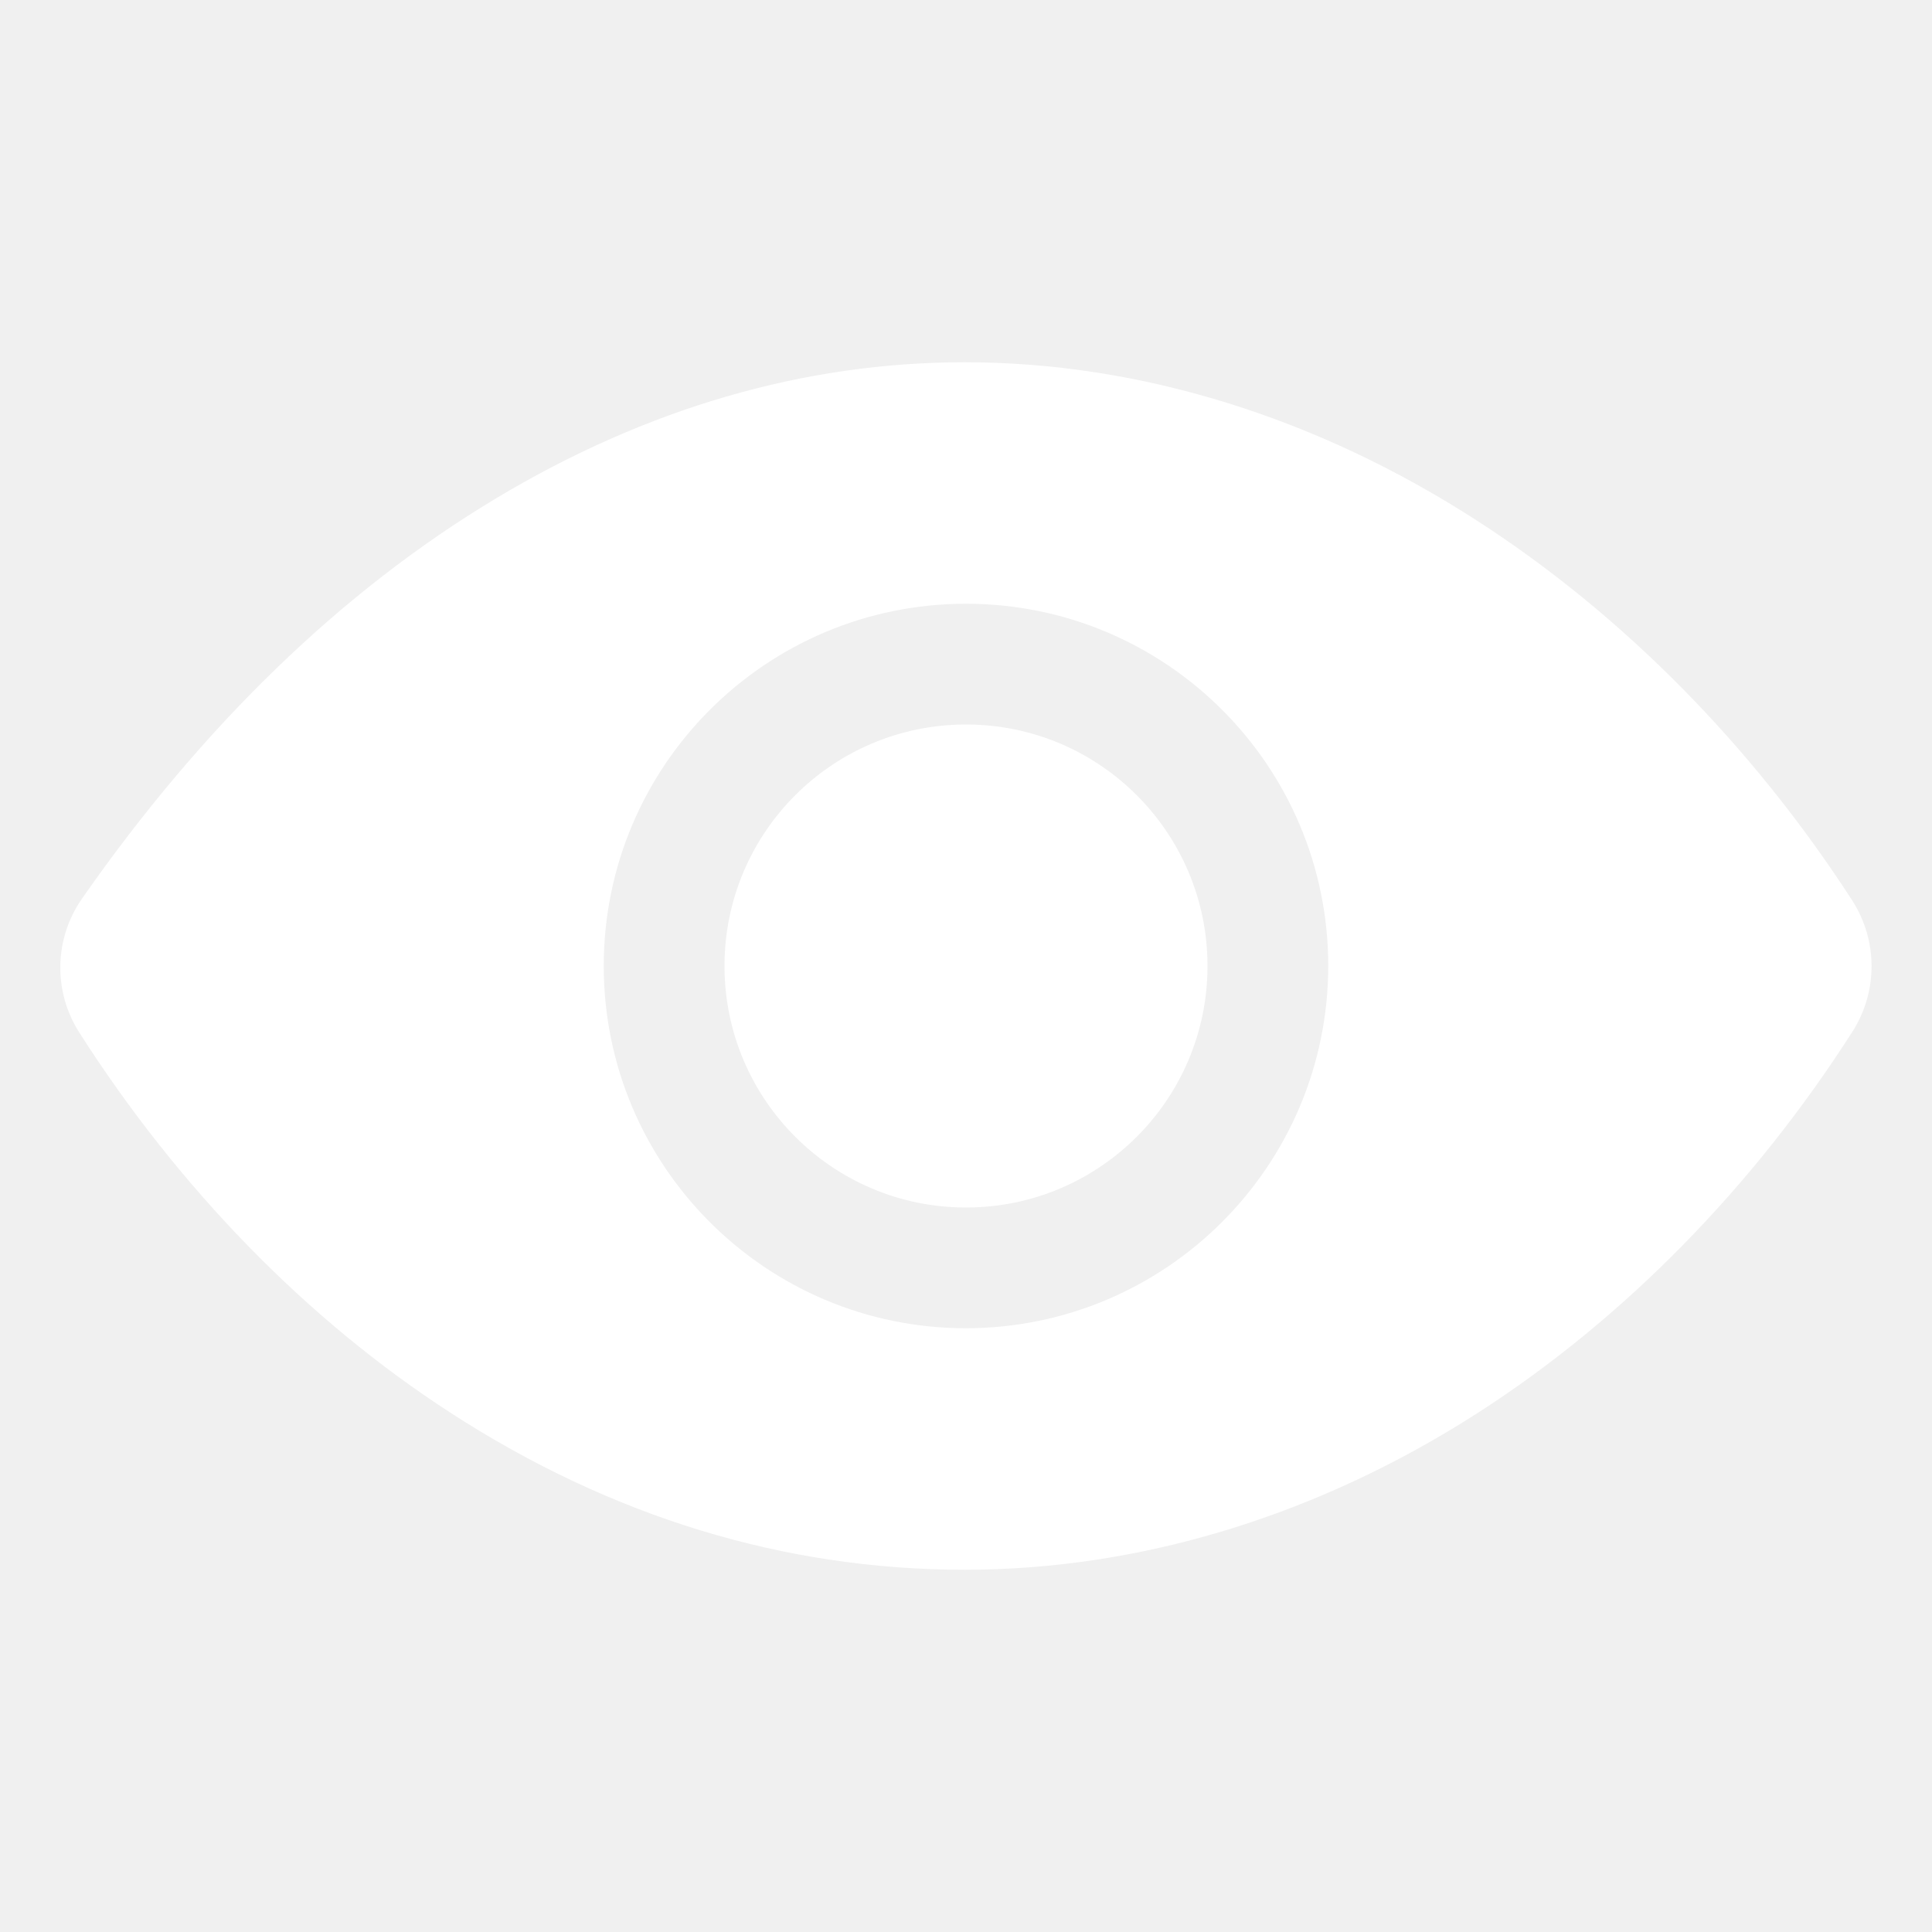
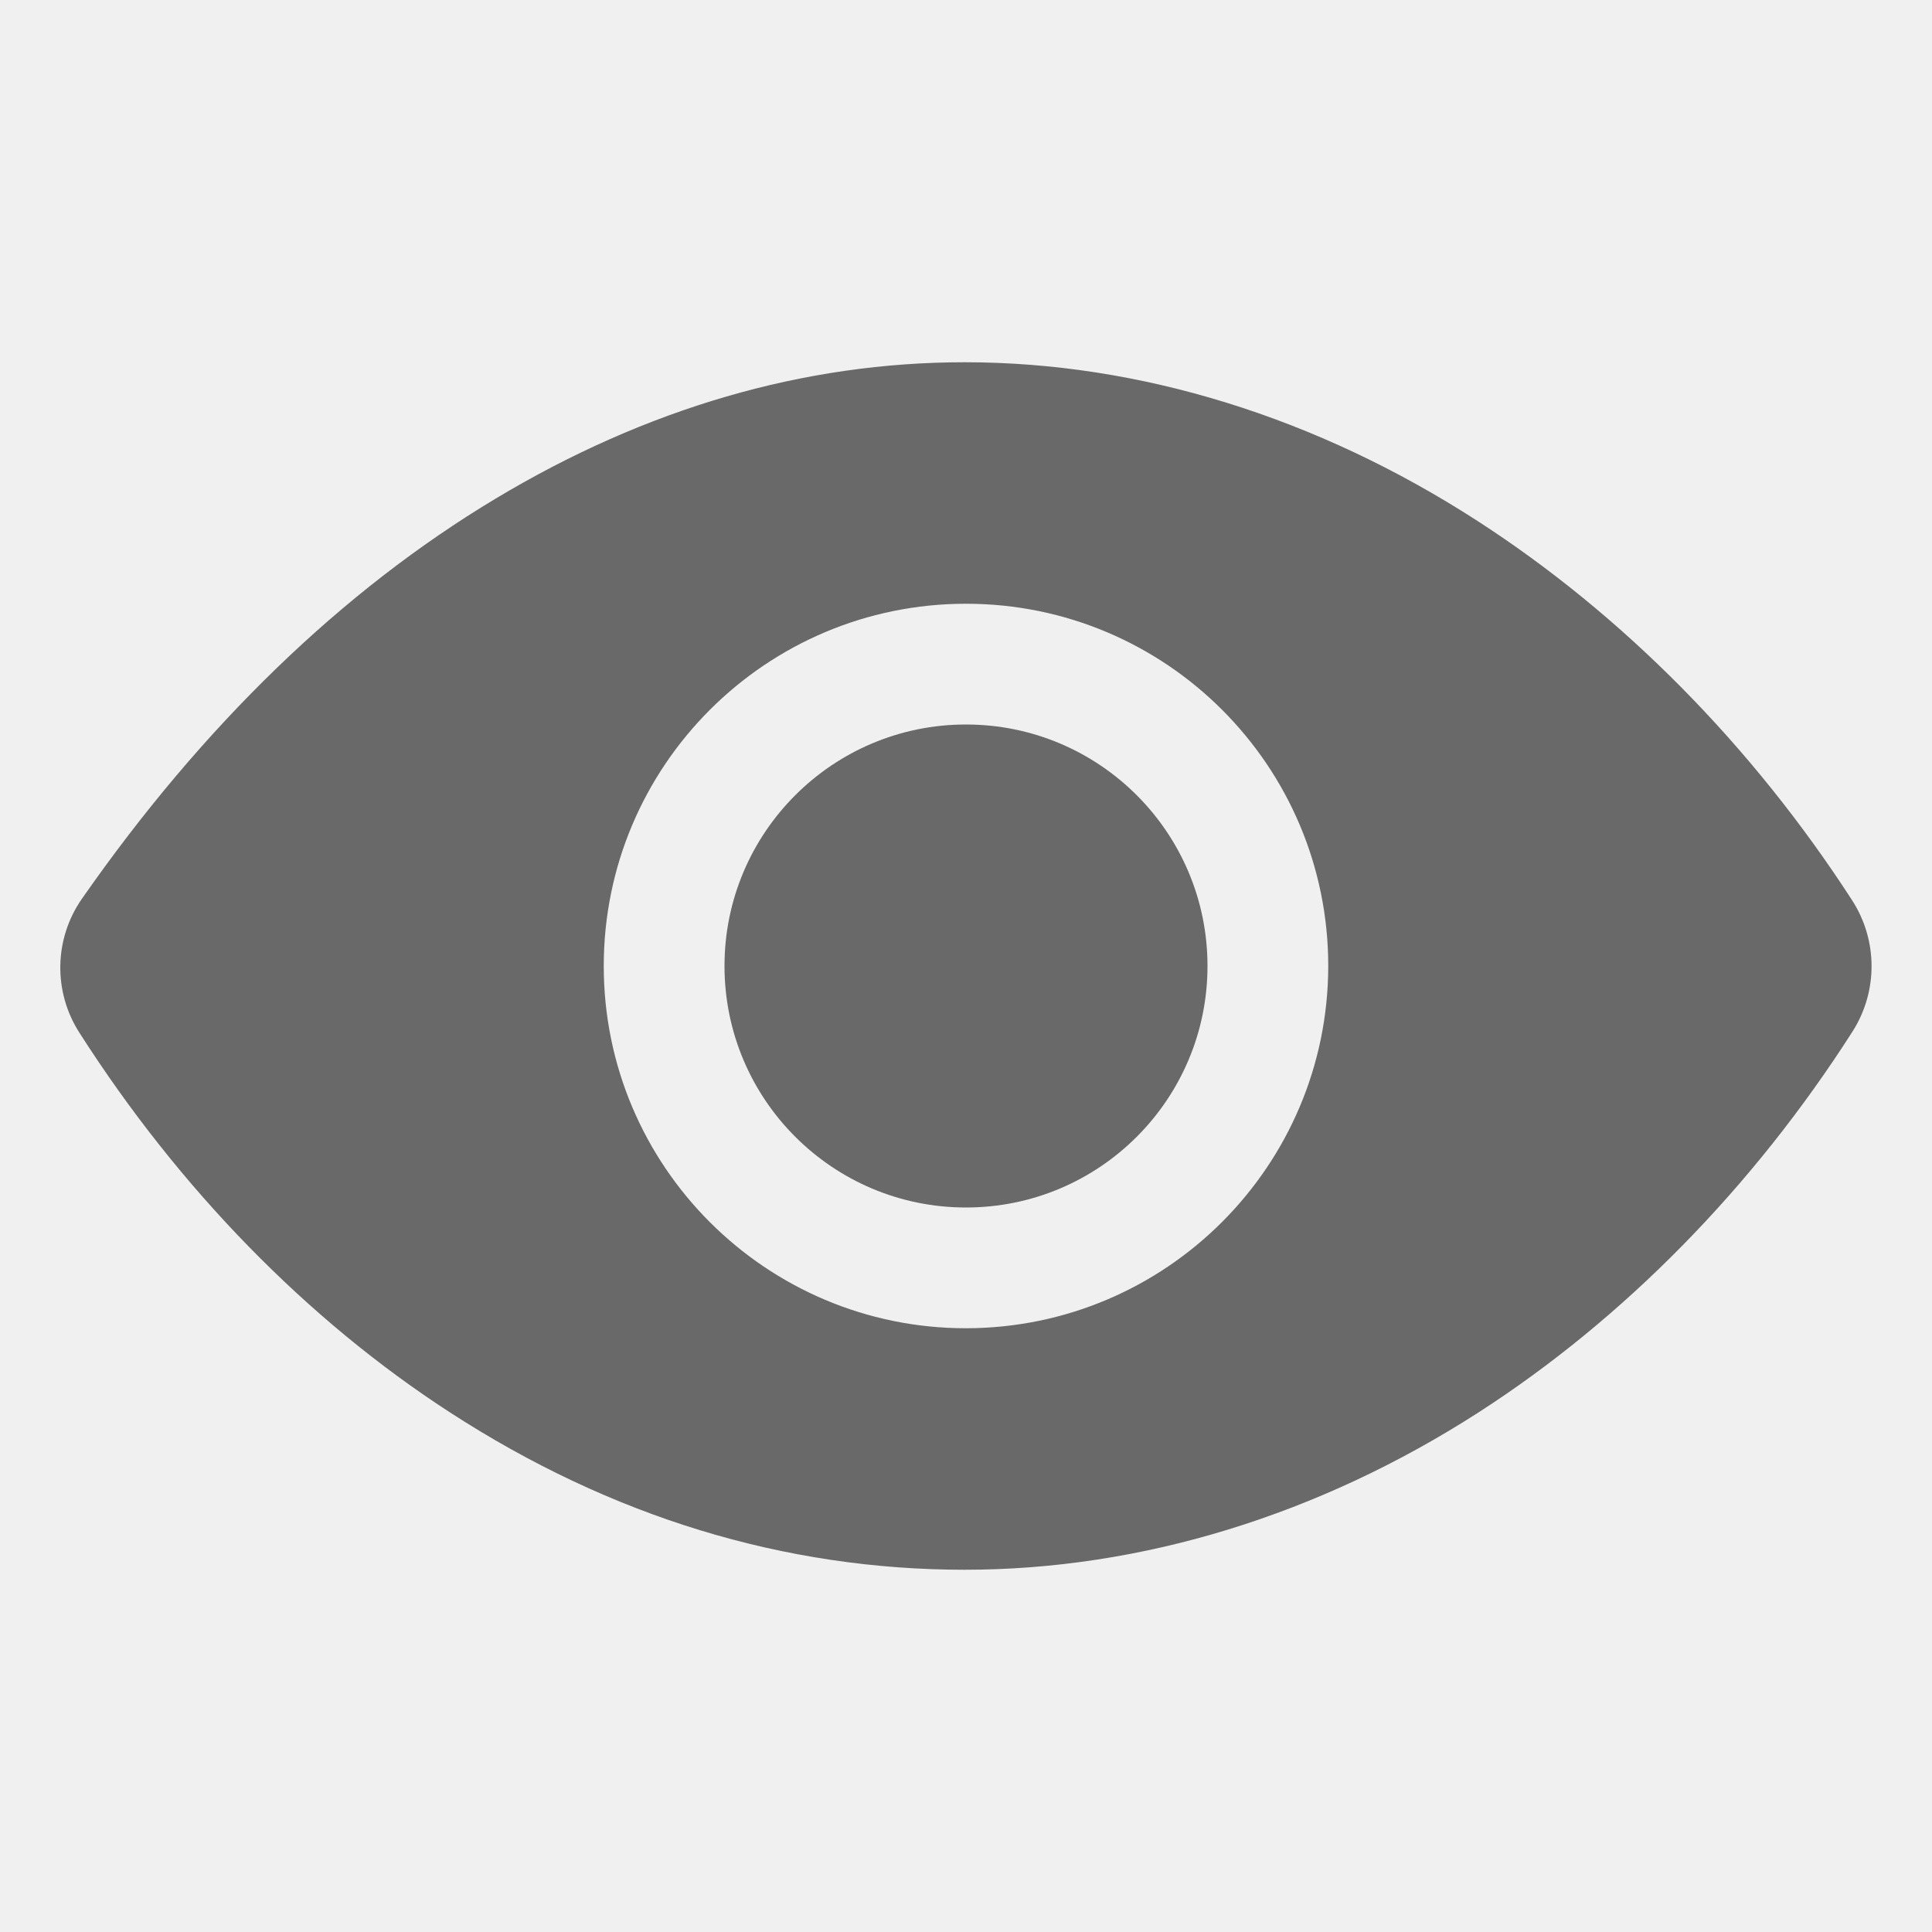
- <svg xmlns="http://www.w3.org/2000/svg" class="ionicon" viewBox="0 0 512 512" fill="white">
+ <svg xmlns="http://www.w3.org/2000/svg" class="ionicon" viewBox="0 0 512 512" fill="#696969">
  <circle cx="256" cy="256" r="64" />
  <path d="M490.84 238.6c-26.46-40.92-60.79-75.68-99.27-100.53C349 110.55 302 96 255.66 96c-42.52 0-84.33 12.15-124.27 36.11-40.73 24.43-77.63 60.12-109.68 106.07a31.92 31.92 0 00-.64 35.54c26.41 41.33 60.4 76.14 98.28 100.65C162 402 207.9 416 255.66 416c46.71 0 93.81-14.43 136.2-41.72 38.46-24.77 72.72-59.66 99.08-100.92a32.2 32.2 0 00-.1-34.76zM256 352a96 96 0 1196-96 96.11 96.11 0 01-96 96z" />
</svg>
